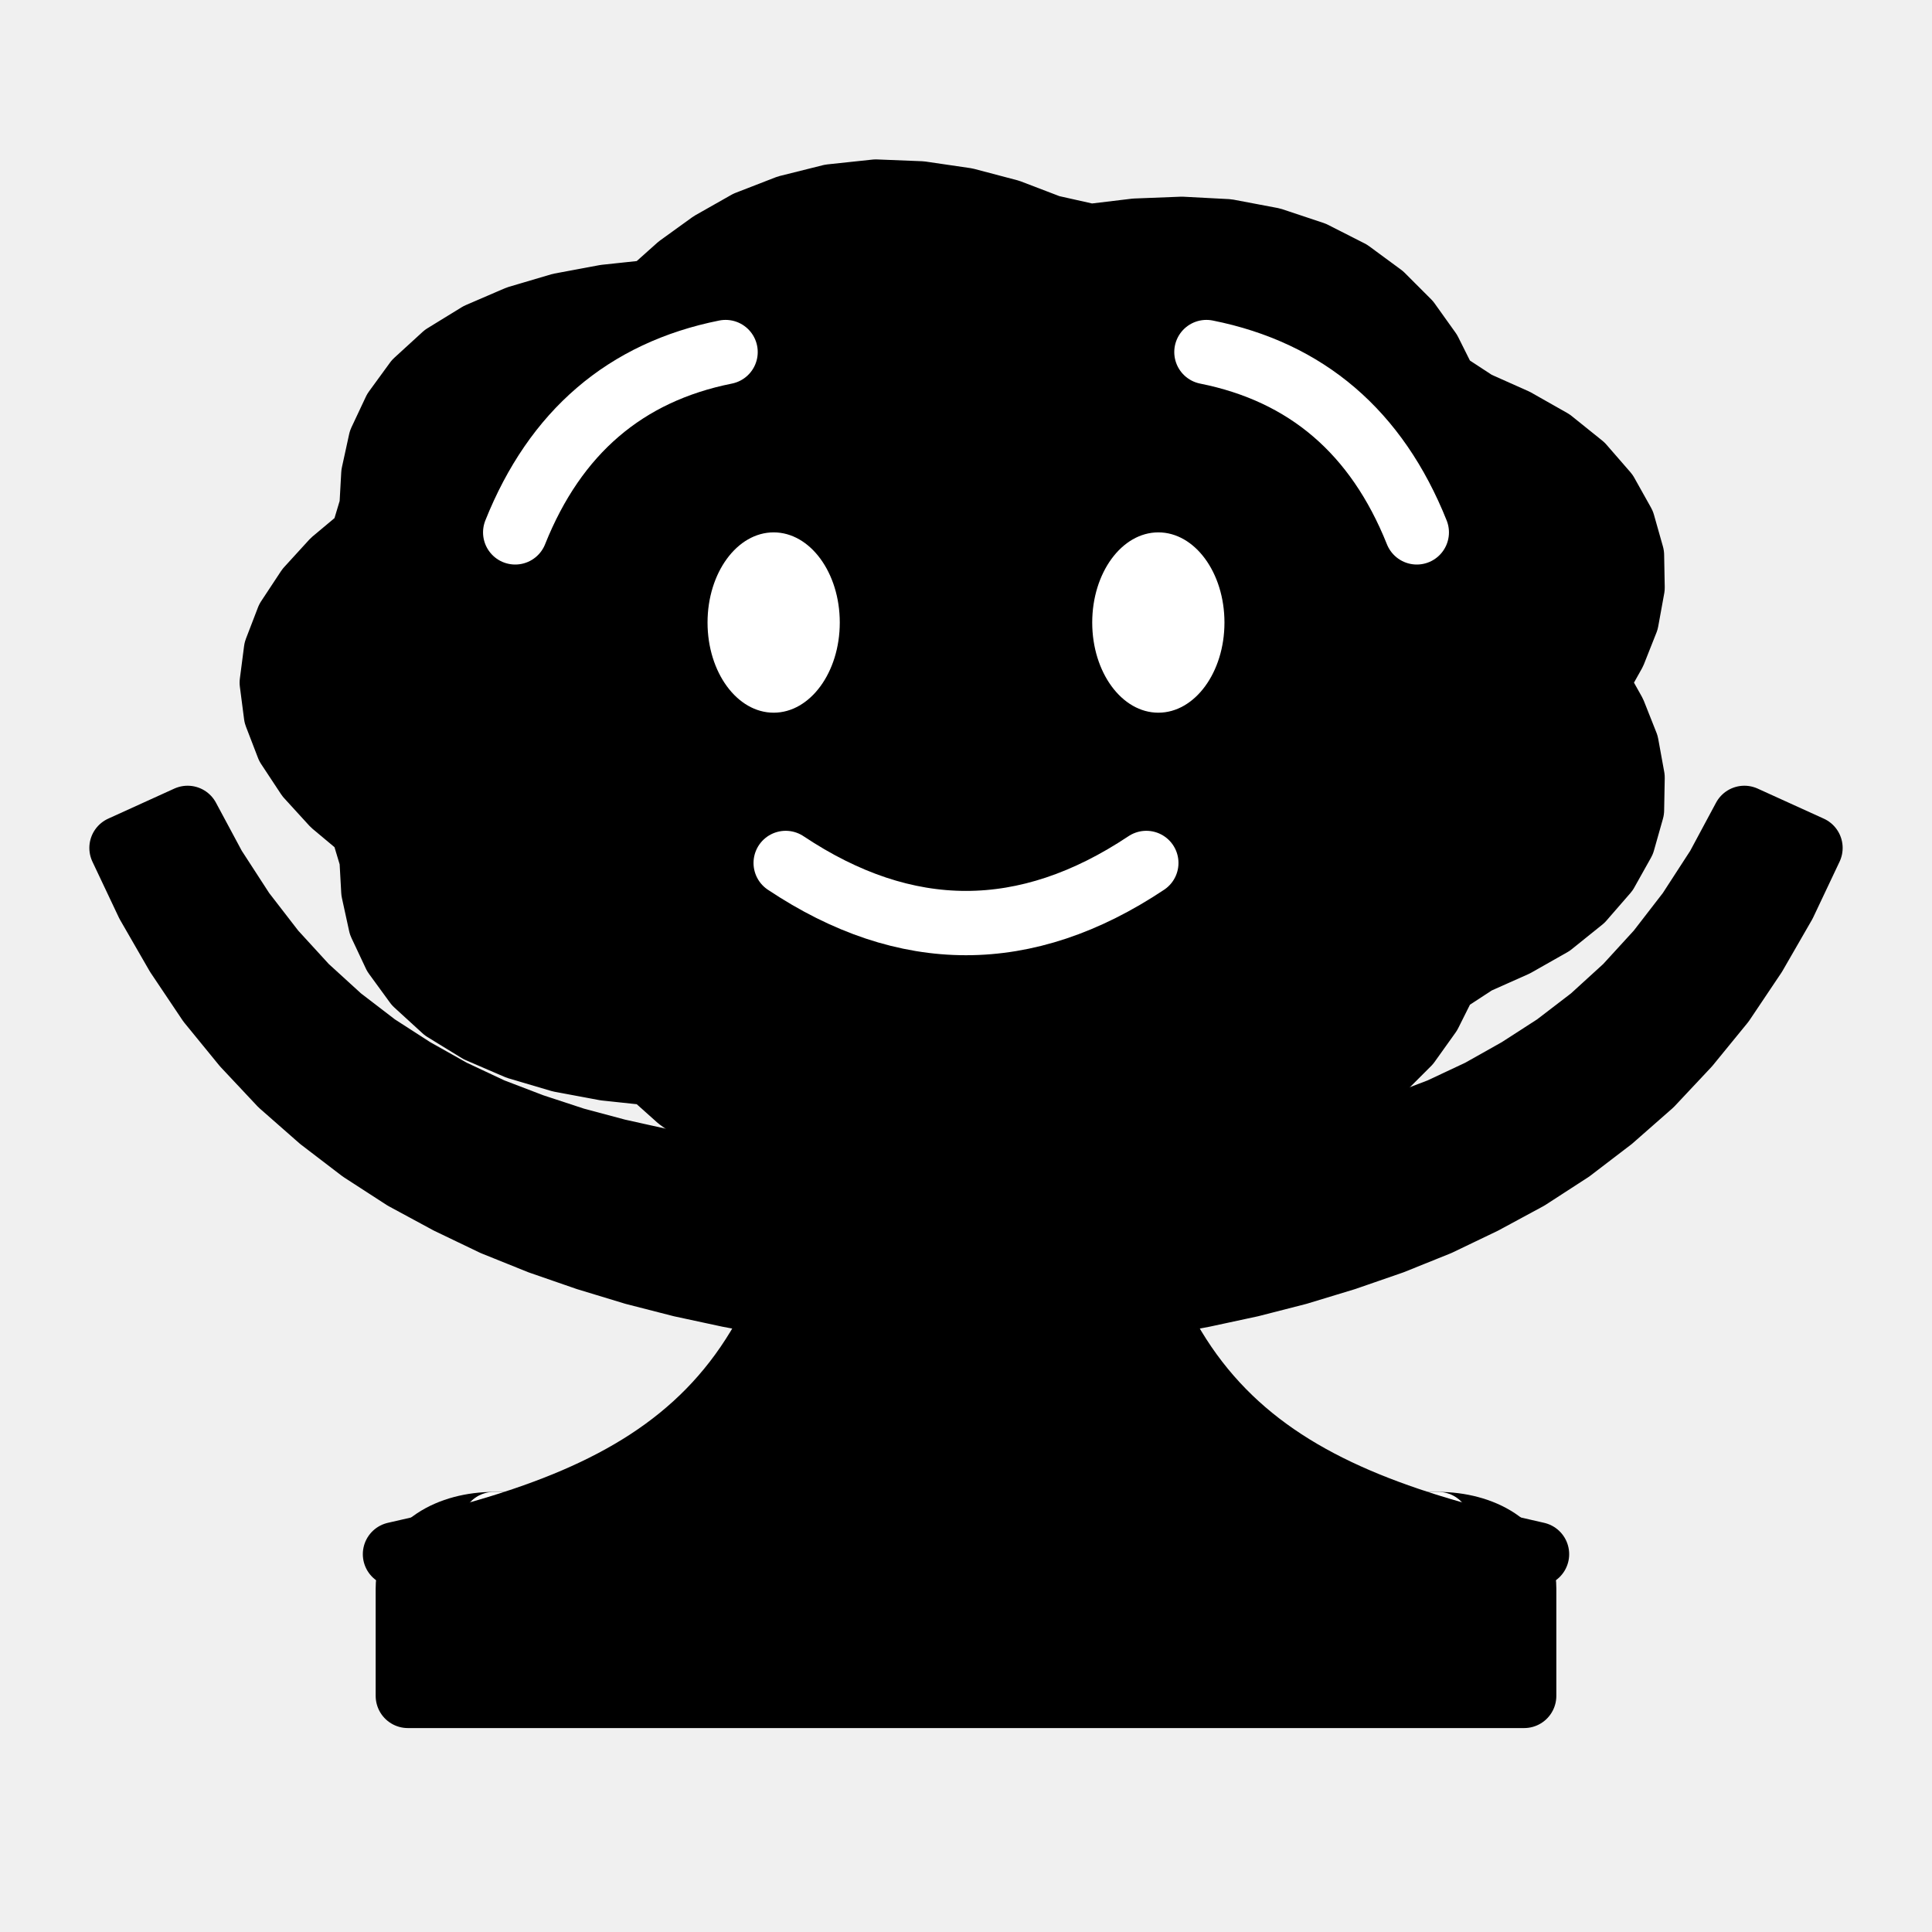
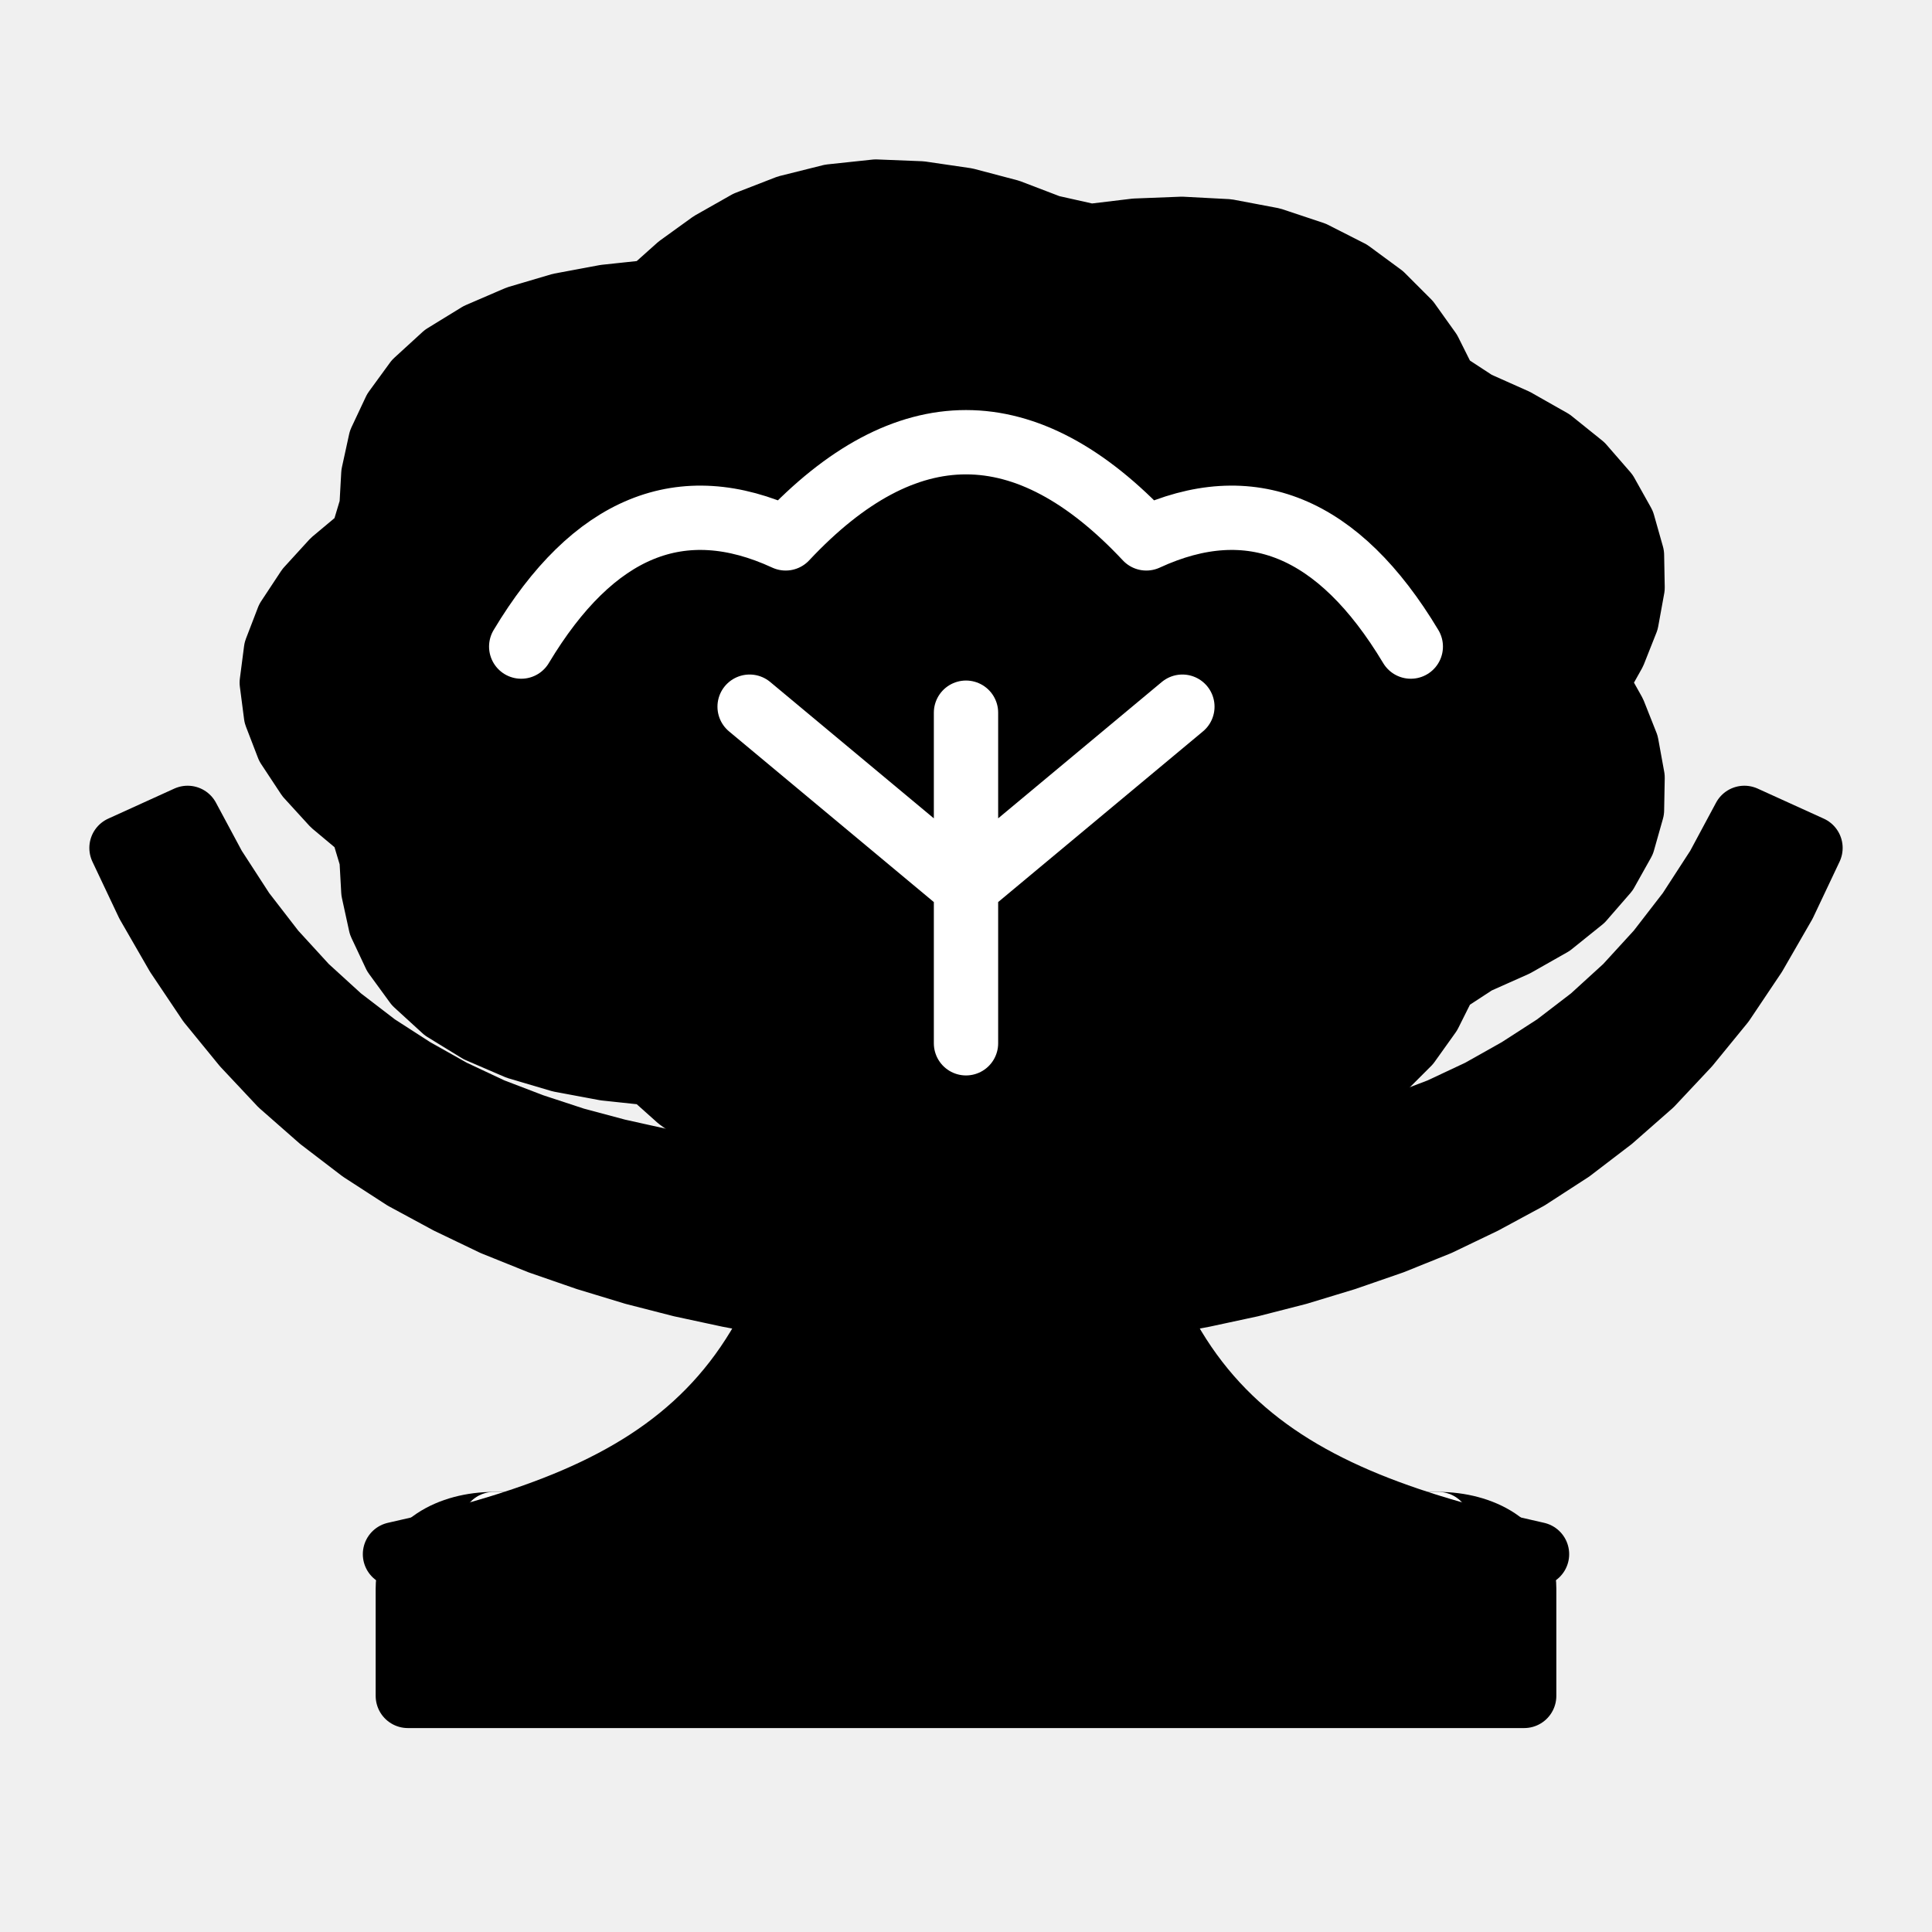
<svg xmlns="http://www.w3.org/2000/svg" width="45" height="45" viewBox="0 0 45 45">
  <g stroke-linecap="round" stroke-linejoin="round" fill-rule="nonzero">
    <path d="M 9.5,39.5 L 35.5,39.5 L 35.5,37 C 35.5,36 34.5,35.5 33.5,35.5 L 11.5,35.5 C 10.5,35.5 9.5,36 9.5,37 Z" fill="#000000" stroke="#000000" stroke-width="1.5" />
    <path d="M 11.5,35.5 L 33.5,35.5" fill="none" stroke="#ffffff" stroke-width="1.5" />
    <path d="M 21.12,29.91 L 20.38,29.85 L 19.63,29.78 L 18.89,29.69 L 18.15,29.58 L 17.42,29.45 L 16.7,29.29 L 15.99,29.1 L 15.29,28.87 L 14.61,28.61 L 13.95,28.3 L 13.31,27.94 L 12.69,27.54 L 12.09,27.08 L 11.52,26.56 L 10.98,25.97 L 10.47,25.31 L 9.99,24.57 L 9.55,23.75 L 8.45,24.25 L 8.89,25.18 L 9.38,26.03 L 9.91,26.82 L 10.49,27.53 L 11.1,28.18 L 11.76,28.76 L 12.44,29.28 L 13.15,29.74 L 13.89,30.14 L 14.64,30.5 L 15.41,30.81 L 16.19,31.08 L 16.98,31.32 L 17.76,31.52 L 18.55,31.69 L 19.34,31.84 L 20.11,31.98 L 20.88,32.09 Z" fill="#000000" stroke="#000000" stroke-width="1.07" transform="translate(-9,-14.2) scale(1.4)" />
    <path d="M 24.12,32.09 L 24.89,31.98 L 25.66,31.84 L 26.45,31.69 L 27.24,31.52 L 28.02,31.32 L 28.81,31.08 L 29.59,30.81 L 30.36,30.5 L 31.11,30.14 L 31.85,29.74 L 32.56,29.28 L 33.24,28.76 L 33.9,28.18 L 34.51,27.53 L 35.09,26.82 L 35.62,26.03 L 36.11,25.18 L 36.55,24.25 L 35.45,23.75 L 35.01,24.57 L 34.53,25.31 L 34.02,25.97 L 33.48,26.56 L 32.91,27.08 L 32.31,27.54 L 31.69,27.94 L 31.05,28.3 L 30.39,28.61 L 29.71,28.87 L 29.01,29.1 L 28.3,29.29 L 27.58,29.45 L 26.85,29.58 L 26.11,29.69 L 25.37,29.78 L 24.62,29.85 L 23.88,29.91 Z" fill="#000000" stroke="#000000" stroke-width="1.07" transform="translate(-9,-14.2) scale(1.4)" />
    <path d="M 13,36 C 17.5,35 20,33.5 20.3,27.5 L 24.7,27.5 C 25,33.5 27.5,35 32,36 Z" fill="#000000" stroke="#000000" stroke-width="1.07" transform="translate(-9,-14.2) scale(1.4)" />
    <path d="M 33,21.5 L 33.28,22 L 33.49,22.53 L 33.59,23.08 L 33.58,23.62 L 33.43,24.15 L 33.15,24.65 L 32.75,25.11 L 32.24,25.52 L 31.64,25.86 L 30.99,26.15 L 30.47,26.49 L 30.21,27.01 L 29.86,27.5 L 29.42,27.94 L 28.89,28.33 L 28.28,28.64 L 27.59,28.87 L 26.85,29.01 L 26.09,29.05 L 25.32,29.02 L 24.57,28.93 L 23.9,29.08 L 23.22,29.34 L 22.5,29.53 L 21.75,29.64 L 21,29.67 L 20.25,29.59 L 19.53,29.41 L 18.86,29.15 L 18.26,28.81 L 17.72,28.42 L 17.25,28 L 16.5,27.92 L 15.75,27.78 L 15.04,27.57 L 14.39,27.29 L 13.82,26.94 L 13.35,26.51 L 13,26.03 L 12.76,25.52 L 12.64,24.97 L 12.61,24.43 L 12.46,23.93 L 11.97,23.52 L 11.55,23.06 L 11.22,22.56 L 11.02,22.04 L 10.95,21.5 L 11.02,20.96 L 11.22,20.44 L 11.55,19.94 L 11.97,19.48 L 12.46,19.07 L 12.61,18.57 L 12.64,18.03 L 12.76,17.48 L 13,16.97 L 13.35,16.49 L 13.82,16.06 L 14.39,15.71 L 15.04,15.43 L 15.75,15.22 L 16.5,15.08 L 17.25,15 L 17.72,14.58 L 18.26,14.19 L 18.86,13.85 L 19.53,13.59 L 20.25,13.41 L 21,13.33 L 21.75,13.36 L 22.5,13.47 L 23.22,13.66 L 23.9,13.92 L 24.57,14.07 L 25.32,13.98 L 26.09,13.95 L 26.85,13.99 L 27.59,14.13 L 28.28,14.36 L 28.89,14.67 L 29.42,15.06 L 29.86,15.5 L 30.21,15.99 L 30.47,16.51 L 30.99,16.85 L 31.64,17.14 L 32.24,17.48 L 32.75,17.89 L 33.15,18.35 L 33.43,18.85 L 33.58,19.38 L 33.59,19.92 L 33.49,20.47 L 33.28,21 Z" fill="#000000" stroke="#000000" stroke-width="1.07" transform="translate(-9,-14.2) scale(1.4)" />
-     <path d="M 18.2,20.5 A 1.1,1.5 0 1 1 20.4,20.5 A 1.1,1.5 0 1 1 18.2,20.5 Z" fill="#ffffff" stroke="none" stroke-width="1.07" transform="translate(-9,-14.2) scale(1.4)" />
-     <path d="M 24.6,20.5 A 1.1,1.5 0 1 1 26.8,20.5 A 1.1,1.5 0 1 1 24.6,20.5 Z" fill="#ffffff" stroke="none" stroke-width="1.07" transform="translate(-9,-14.2) scale(1.4)" />
-     <path d="M 19.5,24.5 Q 22.5,26.5 25.5,24.5" fill="none" stroke="#ffffff" stroke-width="1.07" transform="translate(-9,-14.2) scale(1.4)" />
-     <path d="M 15,19 Q 16,16.5 18.5,16 M 30,19 Q 29,16.5 26.5,16" fill="none" stroke="#ffffff" stroke-width="1.07" transform="translate(-9,-14.2) scale(1.4)" />
+     <path d="M 22.5,27.5 L 22.5,22 M 22.5,24.9 L 18.9,21.9 M 22.5,24.9 L 26.1,21.9" fill="none" stroke="#ffffff" stroke-width="1.07" transform="translate(-9,-14.2) scale(1.4)" />
+     <path d="M 15.1,20.9 Q 16.9,17.9 19.5,19.1 Q 22.5,15.9 25.5,19.1 Q 28.1,17.9 29.9,20.9" fill="none" stroke="#ffffff" stroke-width="1.07" transform="translate(-9,-14.2) scale(1.4)" />
  </g>
</svg>
